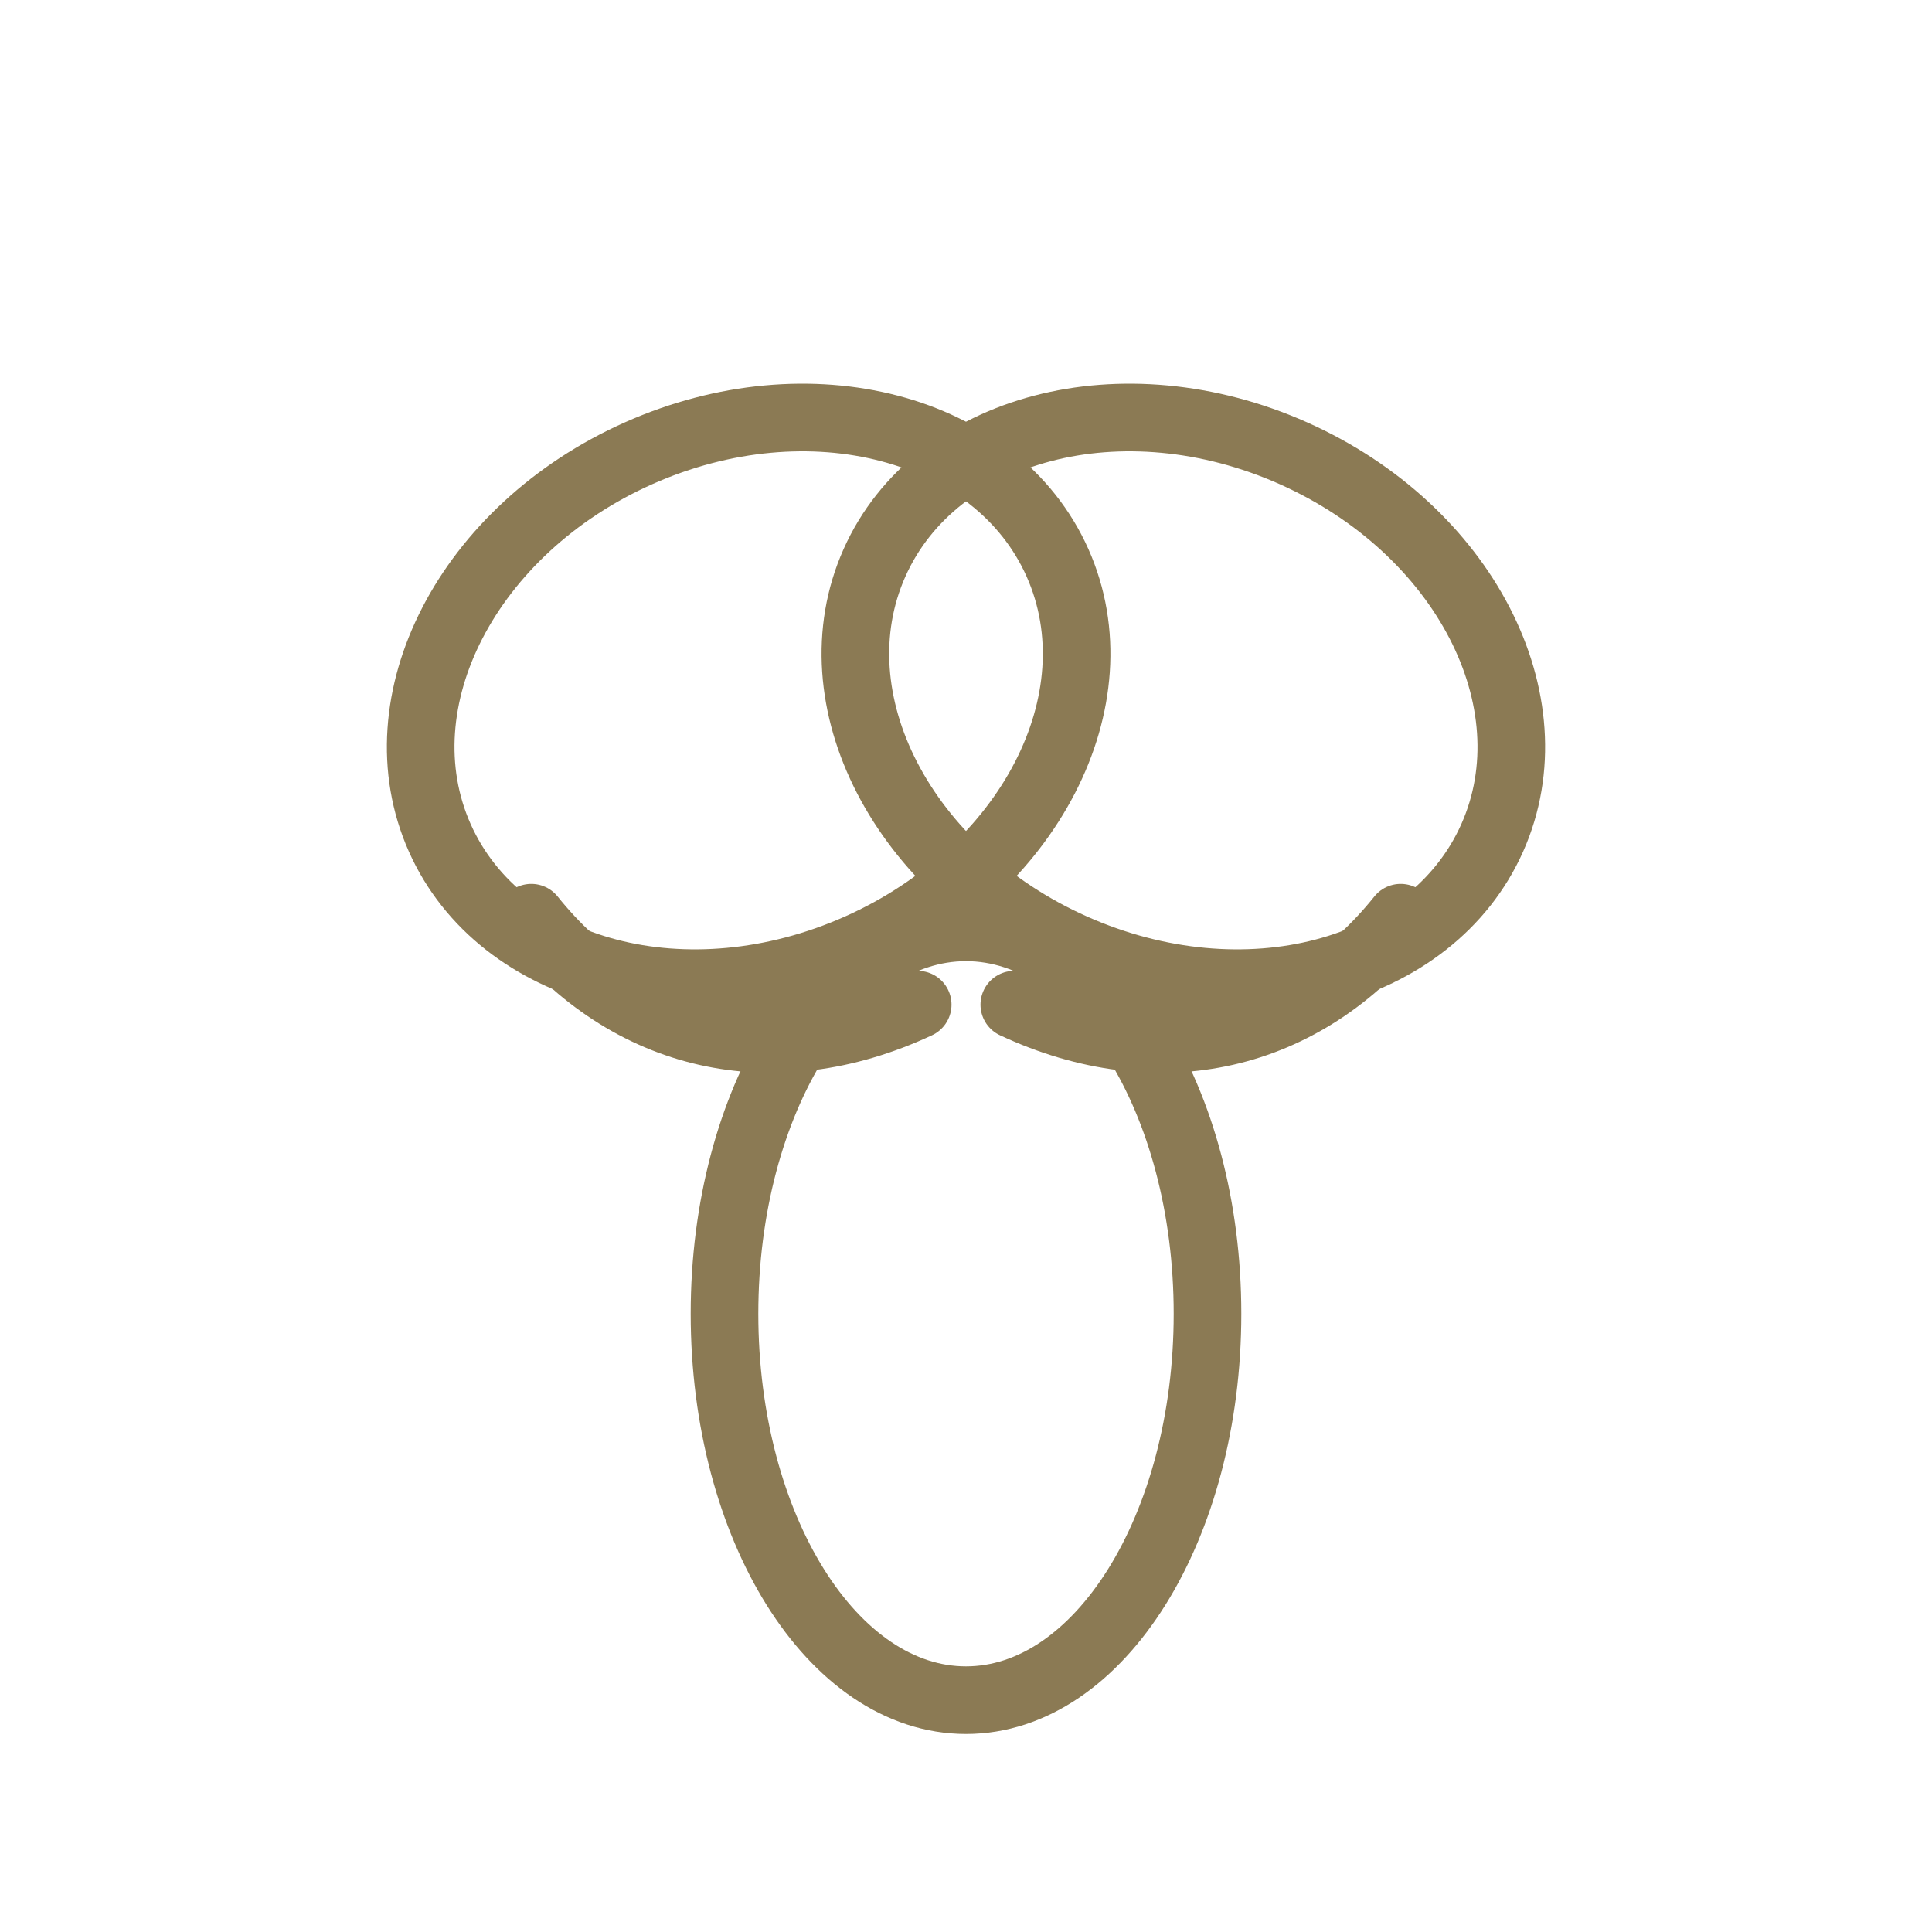
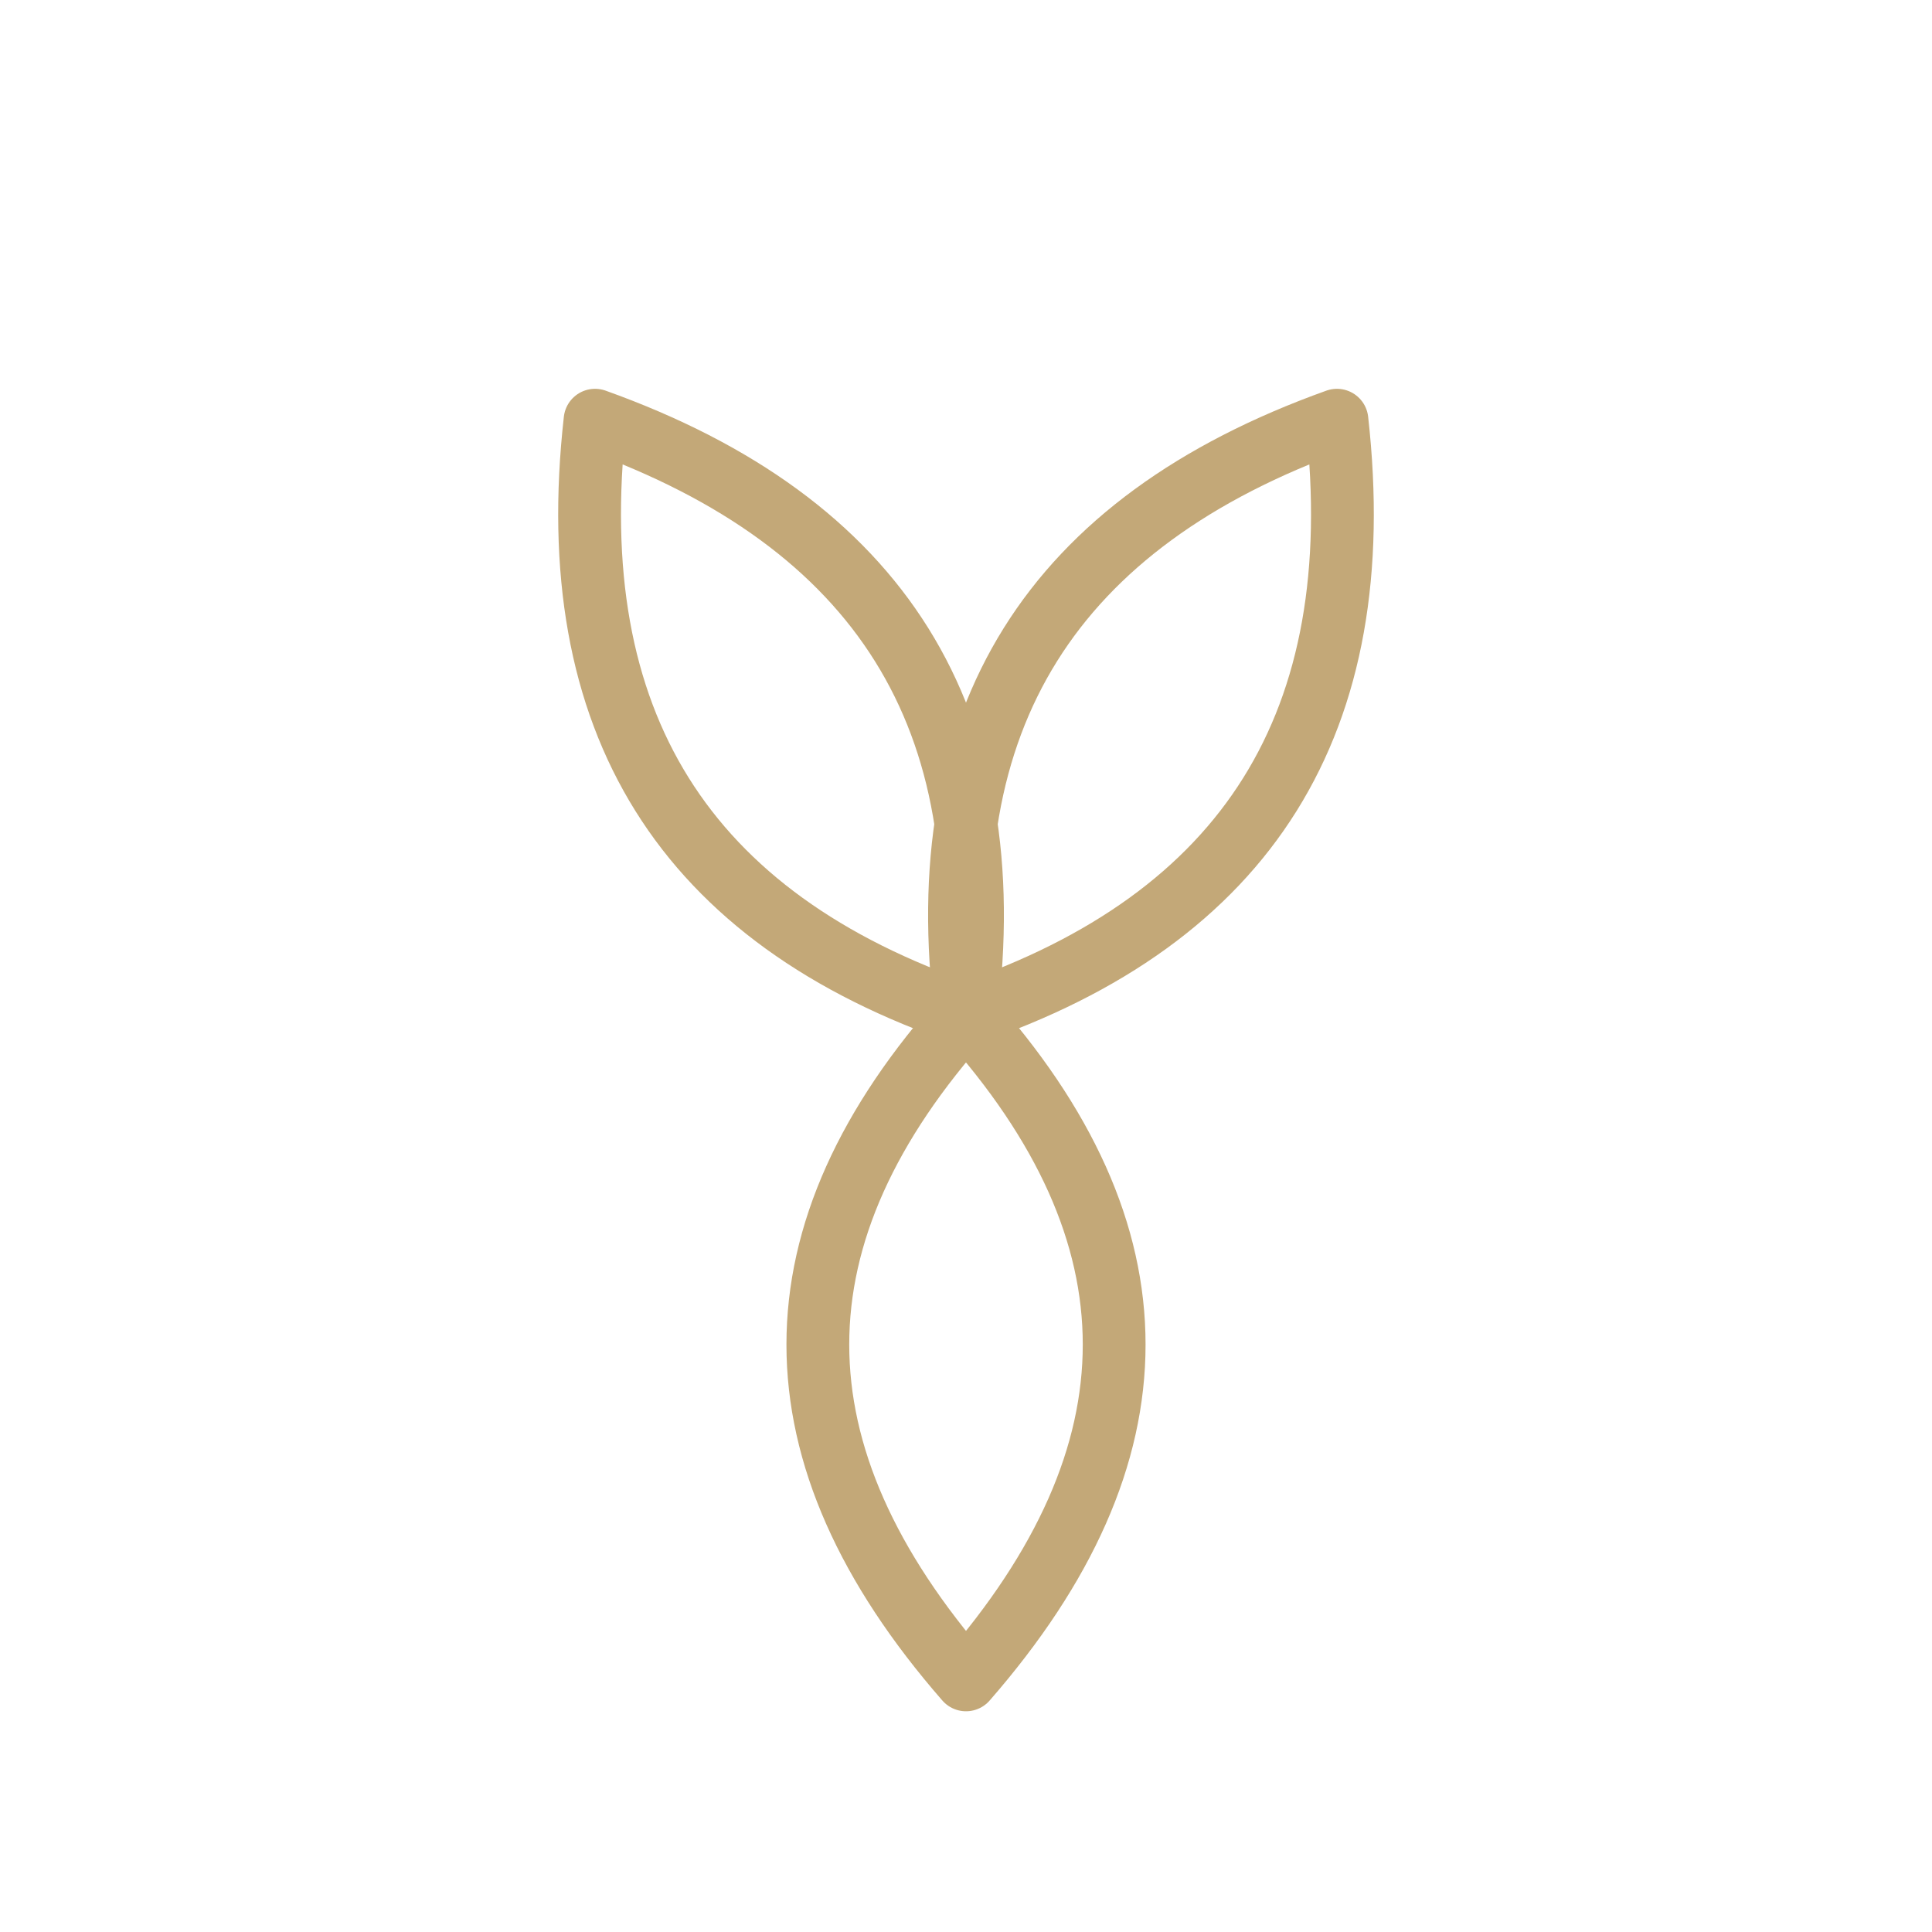
<svg xmlns="http://www.w3.org/2000/svg" viewBox="0 0 400 400" fill="none">
-   <g stroke="#8B7A54" stroke-width="14" stroke-linecap="round" fill="none">
-     <ellipse cx="155" cy="145" rx="70" ry="56" transform="rotate(-24 155 145)" />
-     <ellipse cx="245" cy="145" rx="70" ry="56" transform="rotate(24 245 145)" />
-     <ellipse cx="200" cy="272" rx="50" ry="80" />
-     <path d="M110,190 C130,215 160,222 190,208" />
-     <path d="M290,190 C270,215 240,222 210,208" />
+   <g stroke="#c3a878" stroke-width="13" stroke-linecap="round" stroke-linejoin="round" fill="none">
+     <path d="M200.0,210.0 C207.7,148.8 182.4,108.2 123.2,87.0 C116.2,149.5 141.6,190.1 200.0,210.0 Z" />
+     <path d="M200.0,210.0 C258.4,190.1 283.8,149.5 276.8,87.0 C217.6,108.2 192.3,148.8 200.0,210.0 Z" />
+     <path d="M200.0,210.0 C159.1,255.5 159.1,300.9 200.0,347.8 C240.9,300.9 240.9,255.5 200.0,210.0 Z" />
  </g>
</svg>
